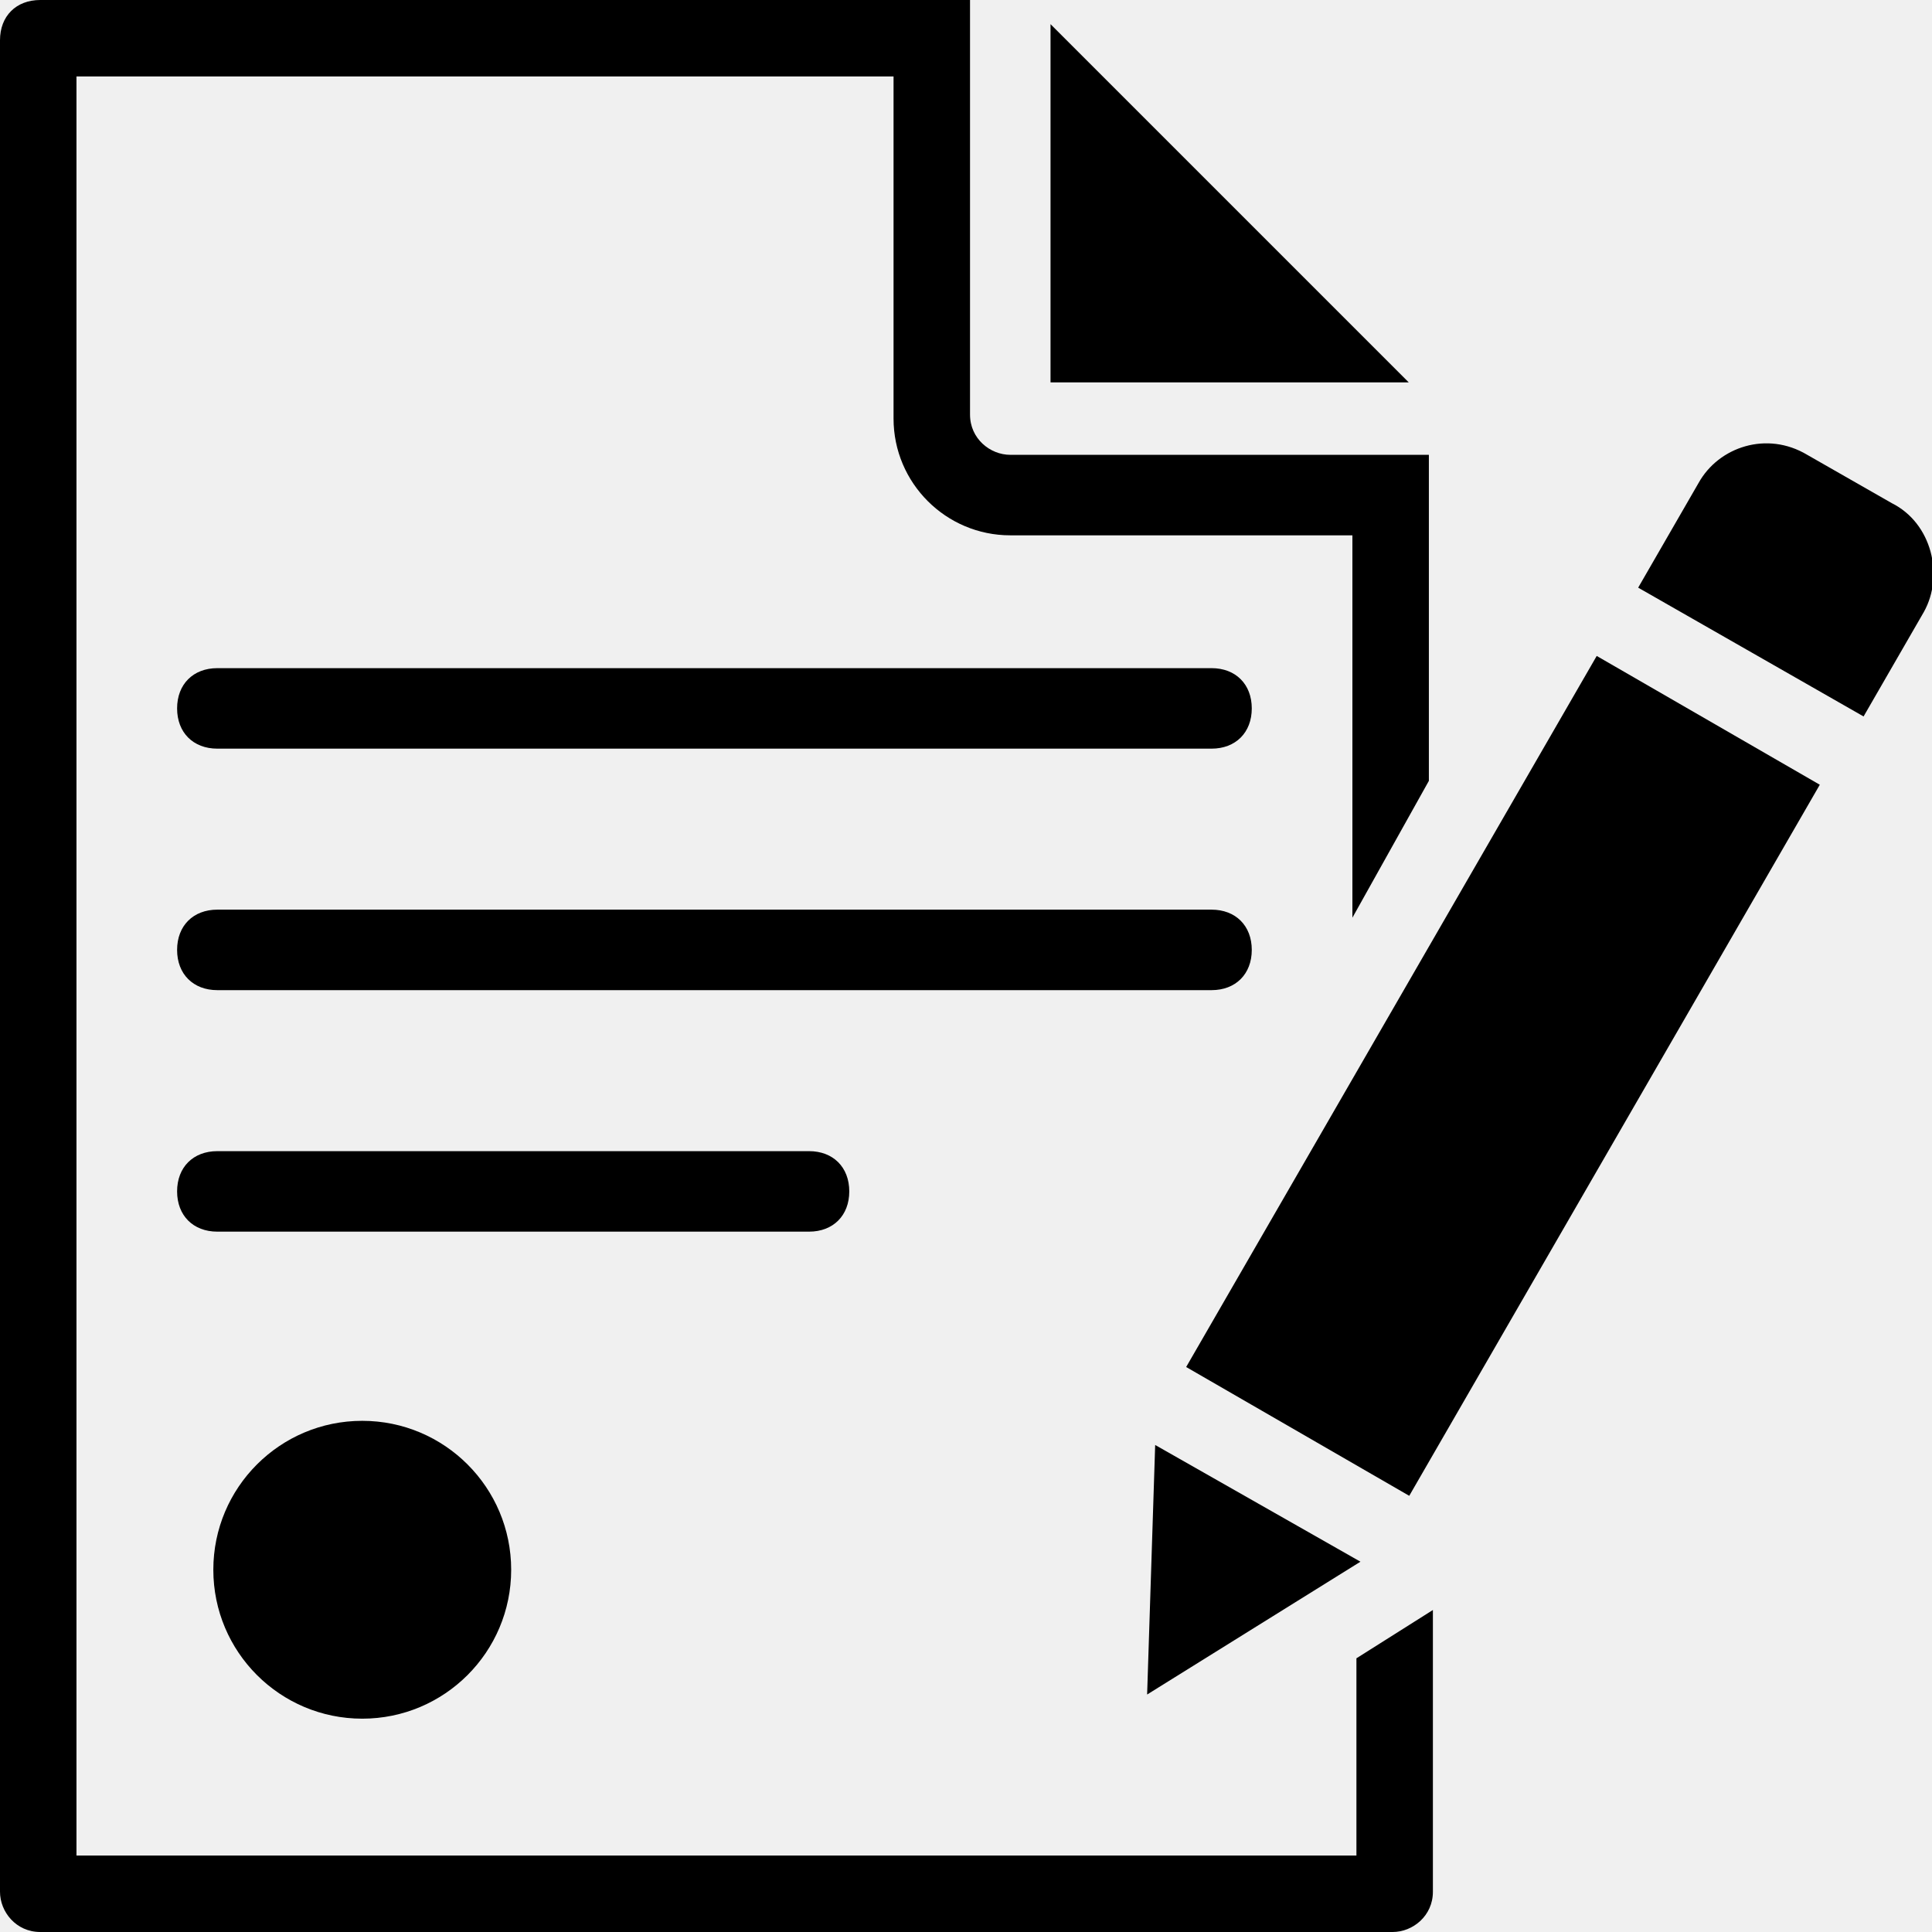
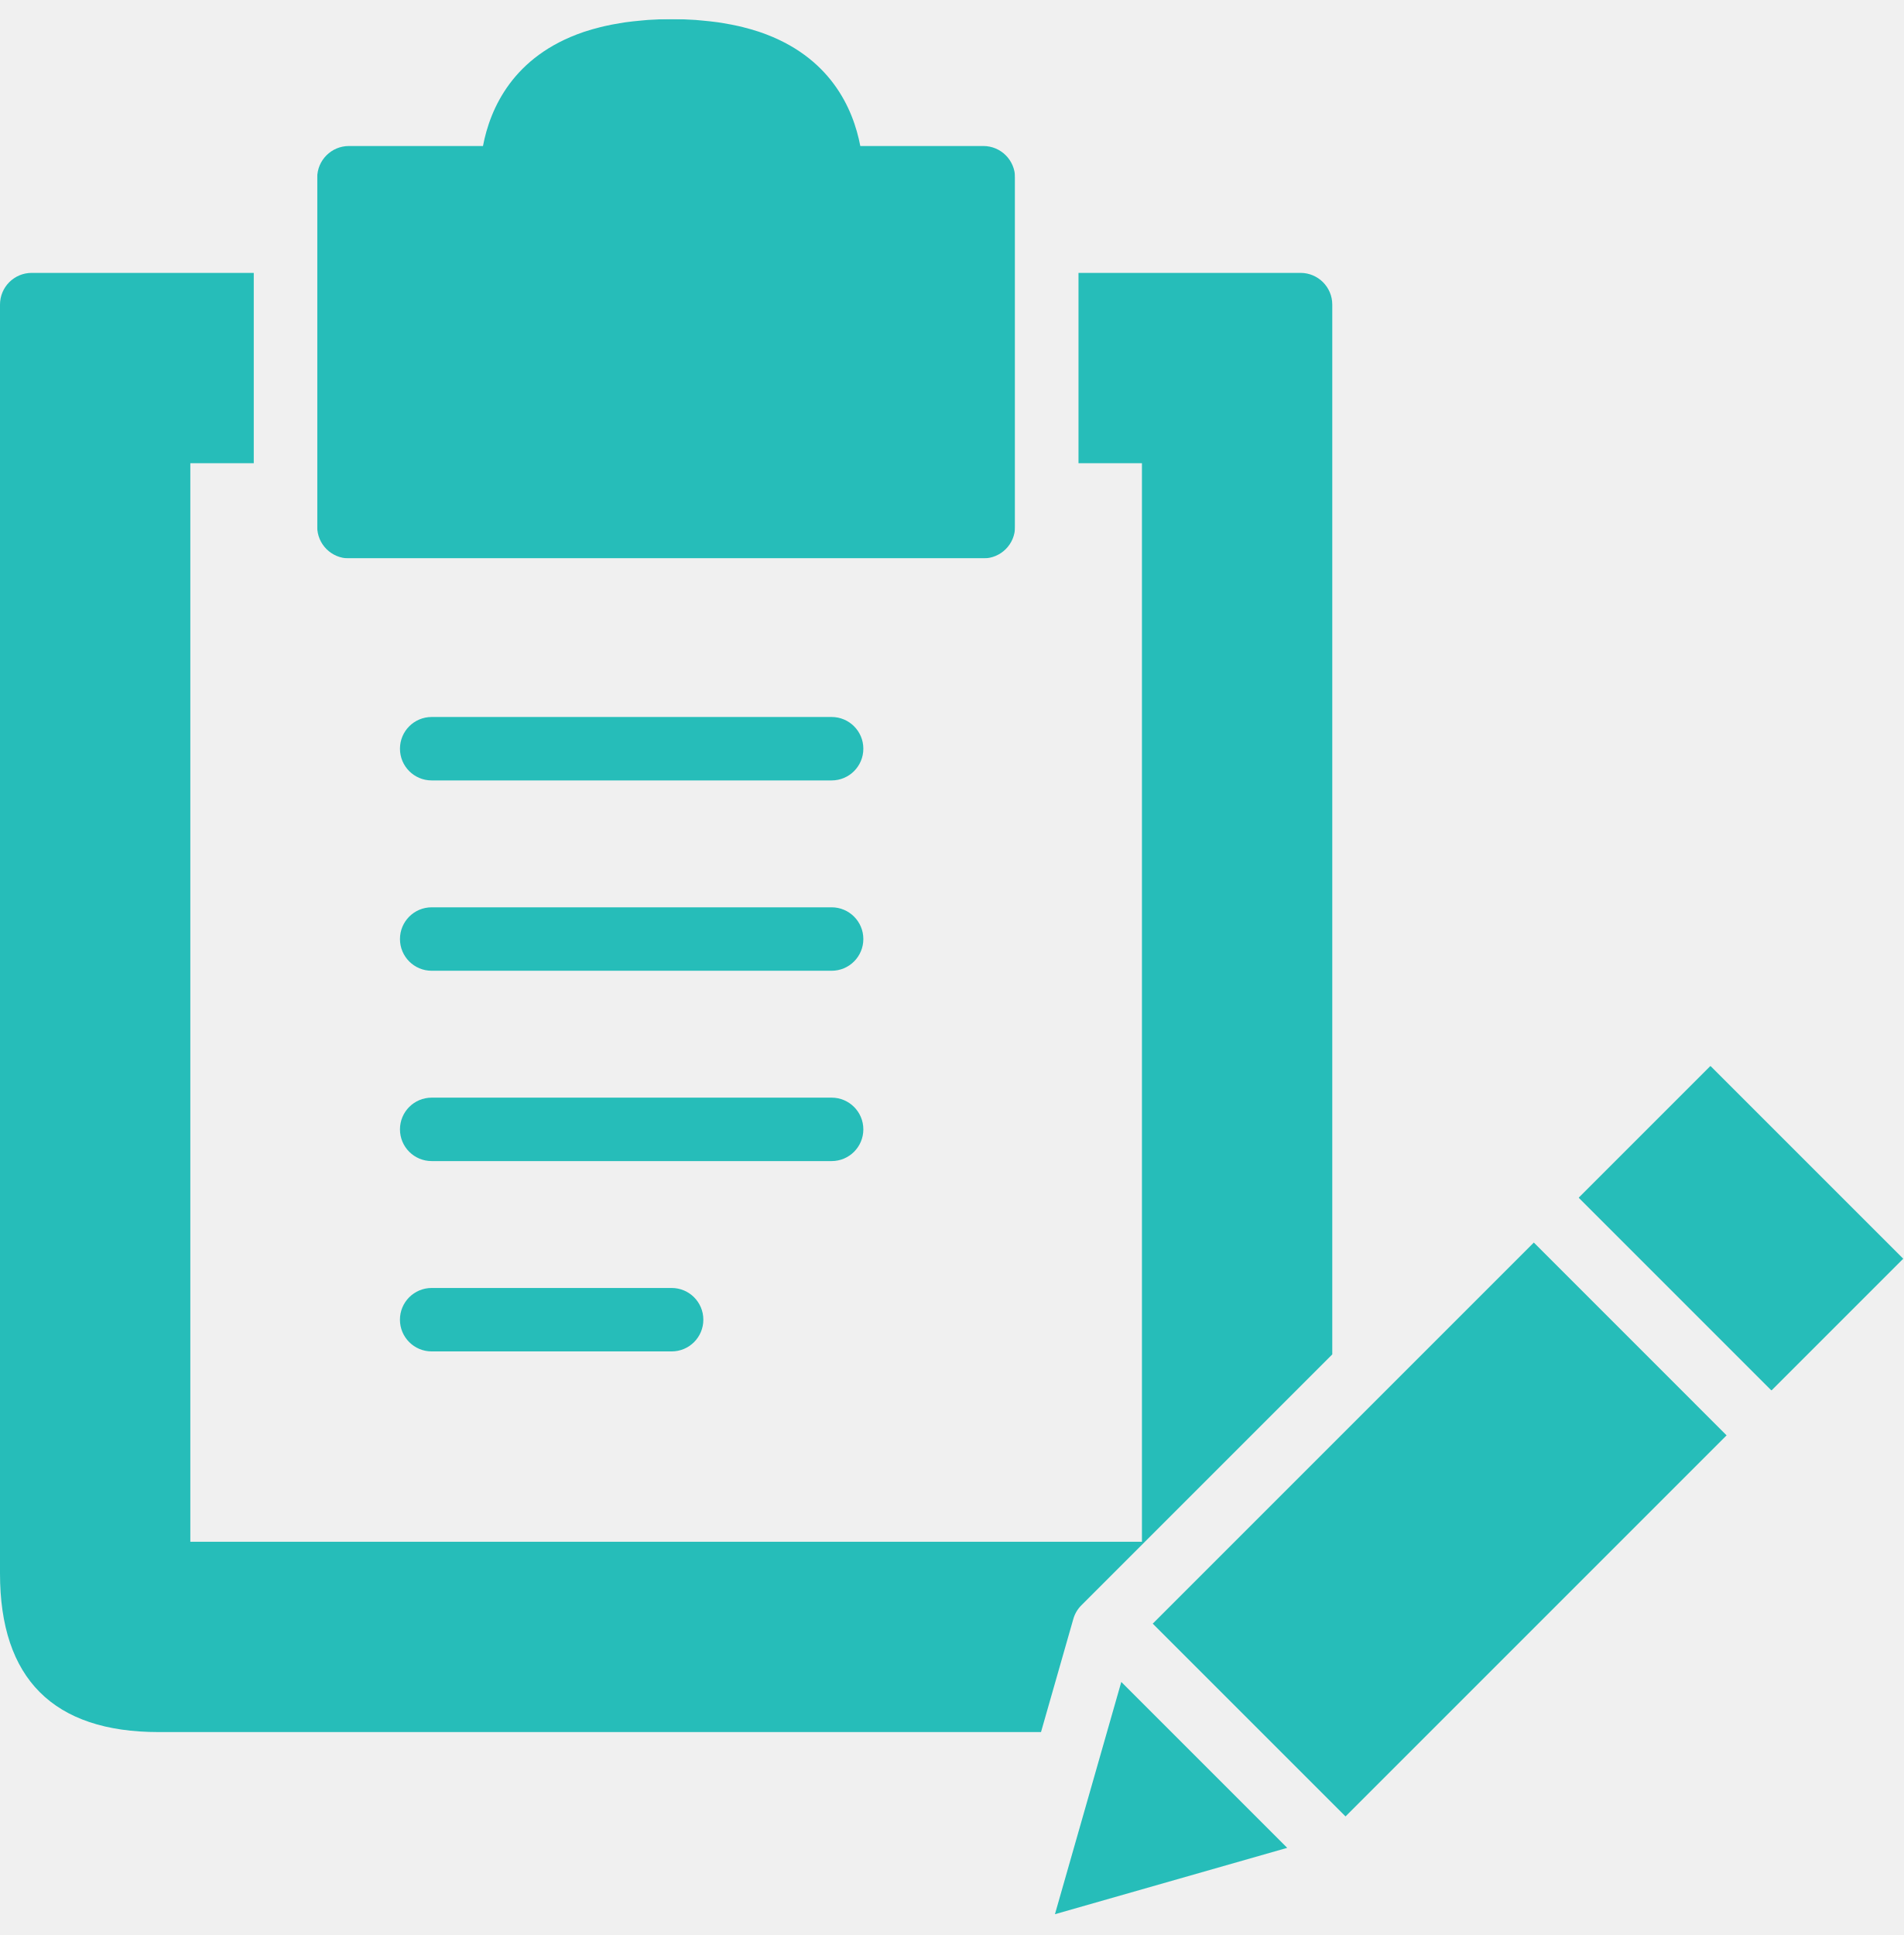
- <svg xmlns="http://www.w3.org/2000/svg" fill="#000000" version="1.1" x="0px" y="0px" viewBox="0 0 48 48" enable-background="new 0 0 48 48" xml:space="preserve">
-   <g>
-     <polygon points="26.1,0.6 26.1,9.5 35,9.5  " />
-     <path d="M33.6,46.1H1.9V1.9h20.3v8.5c0,1.6,1.3,2.9,2.9,2.9h8.5v9.5l1.9-3.4v-8.1H25.1c-0.5,0-1-0.4-1-1V0H1C0.4,0,0,0.4,0,1V47   c0,0.5,0.4,1,1,1h33.6c0.5,0,1-0.4,1-1v-7l-1.9,1.2V46.1z" />
-     <path d="M30.1,16.6H5.4c-0.6,0-1,0.4-1,1s0.4,1,1,1h24.7c0.6,0,1-0.4,1-1S30.7,16.6,30.1,16.6z" />
-     <path d="M31.1,23.6c0-0.6-0.4-1-1-1H5.4c-0.6,0-1,0.4-1,1s0.4,1,1,1h24.7C30.7,24.6,31.1,24.2,31.1,23.6z" />
-     <path d="M21.1,29.6c0-0.6-0.4-1-1-1H5.4c-0.6,0-1,0.4-1,1s0.4,1,1,1h14.7C20.7,30.6,21.1,30.2,21.1,29.6z" />
-     <path d="M47,12.5l-2.1-1.2c-1-0.6-2.2-0.2-2.7,0.7l-1.5,2.6l5.6,3.2l1.5-2.6C48.3,14.3,48,13,47,12.5z" />
-     <rect x="34.2" y="16.6" transform="matrix(-0.866 -0.5 0.5 -0.866 56.3295 68.6386)" width="6.4" height="20.4" />
-     <polygon points="28.7,35.9 28.5,42.1 33.8,38.8  " />
-     <circle cx="9" cy="39" r="3.7" />
+ <svg xmlns="http://www.w3.org/2000/svg" xmlns:xlink="http://www.w3.org/1999/xlink" width="60px" height="61px" viewBox="0 0 60 61" version="1.1">
+   <defs>
+     <polygon id="path-1" points="0 0.258 22 0.258 22 17.258 0 17.258" />
+     <polygon id="path-3" points="11 10.49 11 0.258 0.768 0.258 0.768 10.49 11 10.49" />
+   </defs>
+   <g id="Page-1" stroke="none" stroke-width="1" fill="none" fill-rule="evenodd">
+     <g id="Proyectos" transform="translate(-522, -82)">
+       <g id="menu-dashboard" transform="translate(0, 50)">
+         <g id="proyectos" transform="translate(500, 31)">
+           <g id="icono_proyectos" transform="translate(22, 0.6027)">
+             <path d="M34.09,51.004 L42,43.094 L42,10 C42,9.447 41.552,9 41,9 L34,9 L34,15 L36,15 L36,49 L6,49 L6,15 L8,15 L8,9 L1,9 C0.447,9 0,9.447 0,10 L0,50 C0,53.317 1.682,55 5,55 L32.818,55 L33.836,51.437 C33.882,51.273 33.97,51.124 34.09,51.004" id="Fill-1" fill="#26BDB9" />
+             <path d="M26.217,23 L13.609,23 C13.056,23 12.609,23.447 12.609,24 C12.609,24.553 13.056,25 13.609,25 L26.217,25 C26.769,25 27.217,24.553 27.217,24 C27.217,23.447 26.769,23 26.217,23" id="Fill-3" fill="#26BDB9" />
+             <g id="Group-7" transform="translate(10, 0.7422)">
+               <mask id="mask-2" fill="white">
+                 <use xlink:href="#path-1" />
+               </mask>
+               <g id="Clip-6" />
+               <path d="M1,17.258 L21,17.258 C21.552,17.258 22,16.811 22,16.258 L22,5.258 C22,4.705 21.552,4.258 21,4.258 L17.903,4.258 L17.121,4.258 C16.896,3.075 16.174,1.425 13.958,0.667 C13.943,0.662 13.927,0.657 13.912,0.652 C13.755,0.6 13.589,0.553 13.417,0.51 C13.374,0.5 13.331,0.489 13.288,0.479 C13.135,0.444 12.975,0.414 12.811,0.387 C12.752,0.377 12.694,0.367 12.633,0.358 C12.47,0.335 12.299,0.318 12.125,0.302 C12.059,0.297 11.997,0.289 11.929,0.284 C11.688,0.268 11.438,0.258 11.174,0.258 C10.91,0.258 10.66,0.268 10.419,0.284 C10.351,0.289 10.289,0.297 10.223,0.302 C10.049,0.318 9.877,0.335 9.715,0.358 C9.654,0.367 9.596,0.377 9.537,0.387 C9.372,0.414 9.212,0.444 9.06,0.479 C9.016,0.489 8.973,0.5 8.931,0.51 C8.758,0.553 8.592,0.6 8.435,0.652 C8.42,0.657 8.404,0.662 8.389,0.667 C6.174,1.424 5.451,3.075 5.226,4.258 L4.444,4.258 L1,4.258 C0.448,4.258 0,4.705 0,5.258 L0,16.258 C0,16.811 0.448,17.258 1,17.258" id="Fill-5" fill="#26BDB9" mask="url(#mask-2)" />
+             </g>
+             <polygon id="Fill-8" fill="#26BDB9" points="33.257 60.742 40.58 58.65 35.349 53.42" />
+             <polygon id="Fill-10" fill="#26BDB9" points="36.34 51.582 42.418 57.659 54.431 45.646 48.354 39.568" />
+             <g id="Group-14" transform="translate(49, 33.7422)">
+               <mask id="mask-4" fill="white">
+                 <use xlink:href="#path-3" />
+               </mask>
+               <g id="Clip-13" />
+               <polygon id="Fill-12" fill="#26BDB9" mask="url(#mask-4)" points="4.922 0.258 0.768 4.412 6.845 10.49 11 6.335" />
+             </g>
+             <path d="M26.217,29 L13.609,29 C13.056,29 12.609,29.447 12.609,30 C12.609,30.553 13.056,31 13.609,31 L26.217,31 C26.769,31 27.217,30.553 27.217,30 C27.217,29.447 26.769,29 26.217,29" id="Fill-15" fill="#26BDB9" />
+             <path d="M27.217,36 C27.217,35.447 26.769,35 26.217,35 L13.609,35 C13.056,35 12.609,35.447 12.609,36 C12.609,36.553 13.056,37 13.609,37 L26.217,37 C26.769,37 27.217,36.553 27.217,36" id="Fill-17" fill="#26BDB9" />
+             <path d="M13.608,41 C13.056,41 12.608,41.447 12.608,42 C12.608,42.553 13.056,43 13.608,43 L21.173,43 C21.726,43 22.173,42.553 22.173,42 C22.173,41.447 21.726,41 21.173,41 L13.608,41 Z" id="Fill-19" fill="#26BDB9" />
+           </g>
+         </g>
+       </g>
+     </g>
  </g>
</svg>
